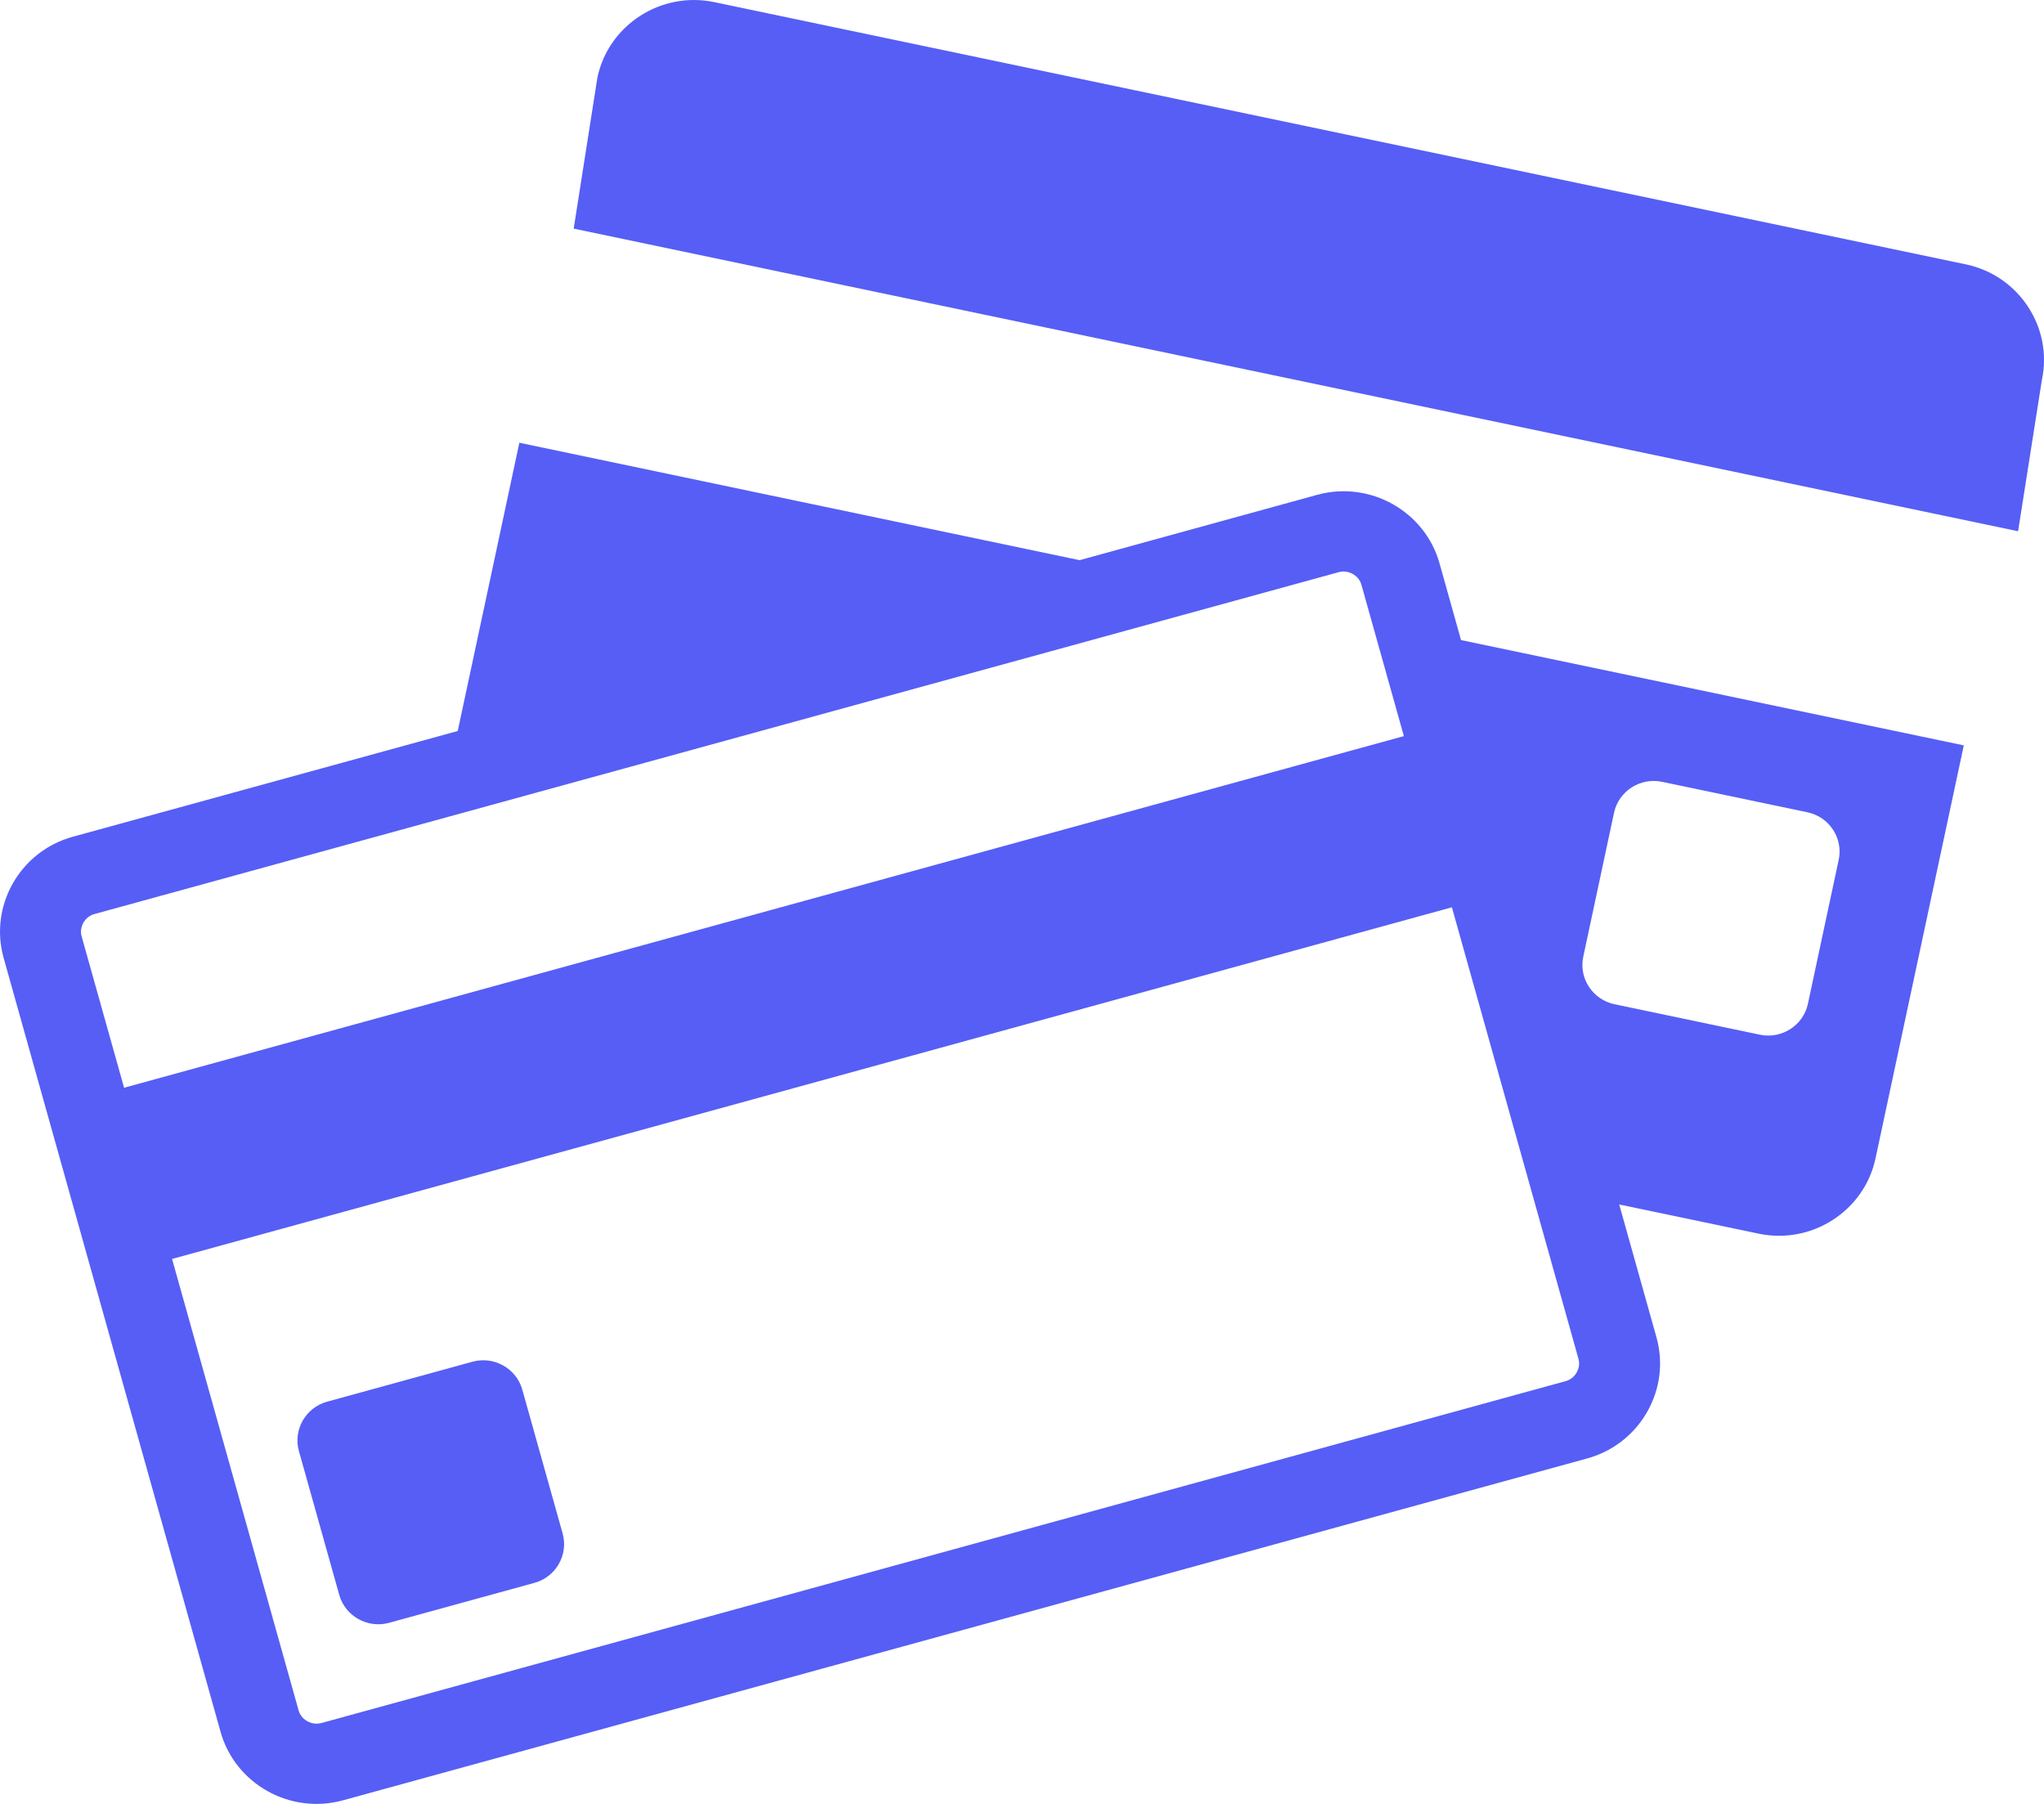
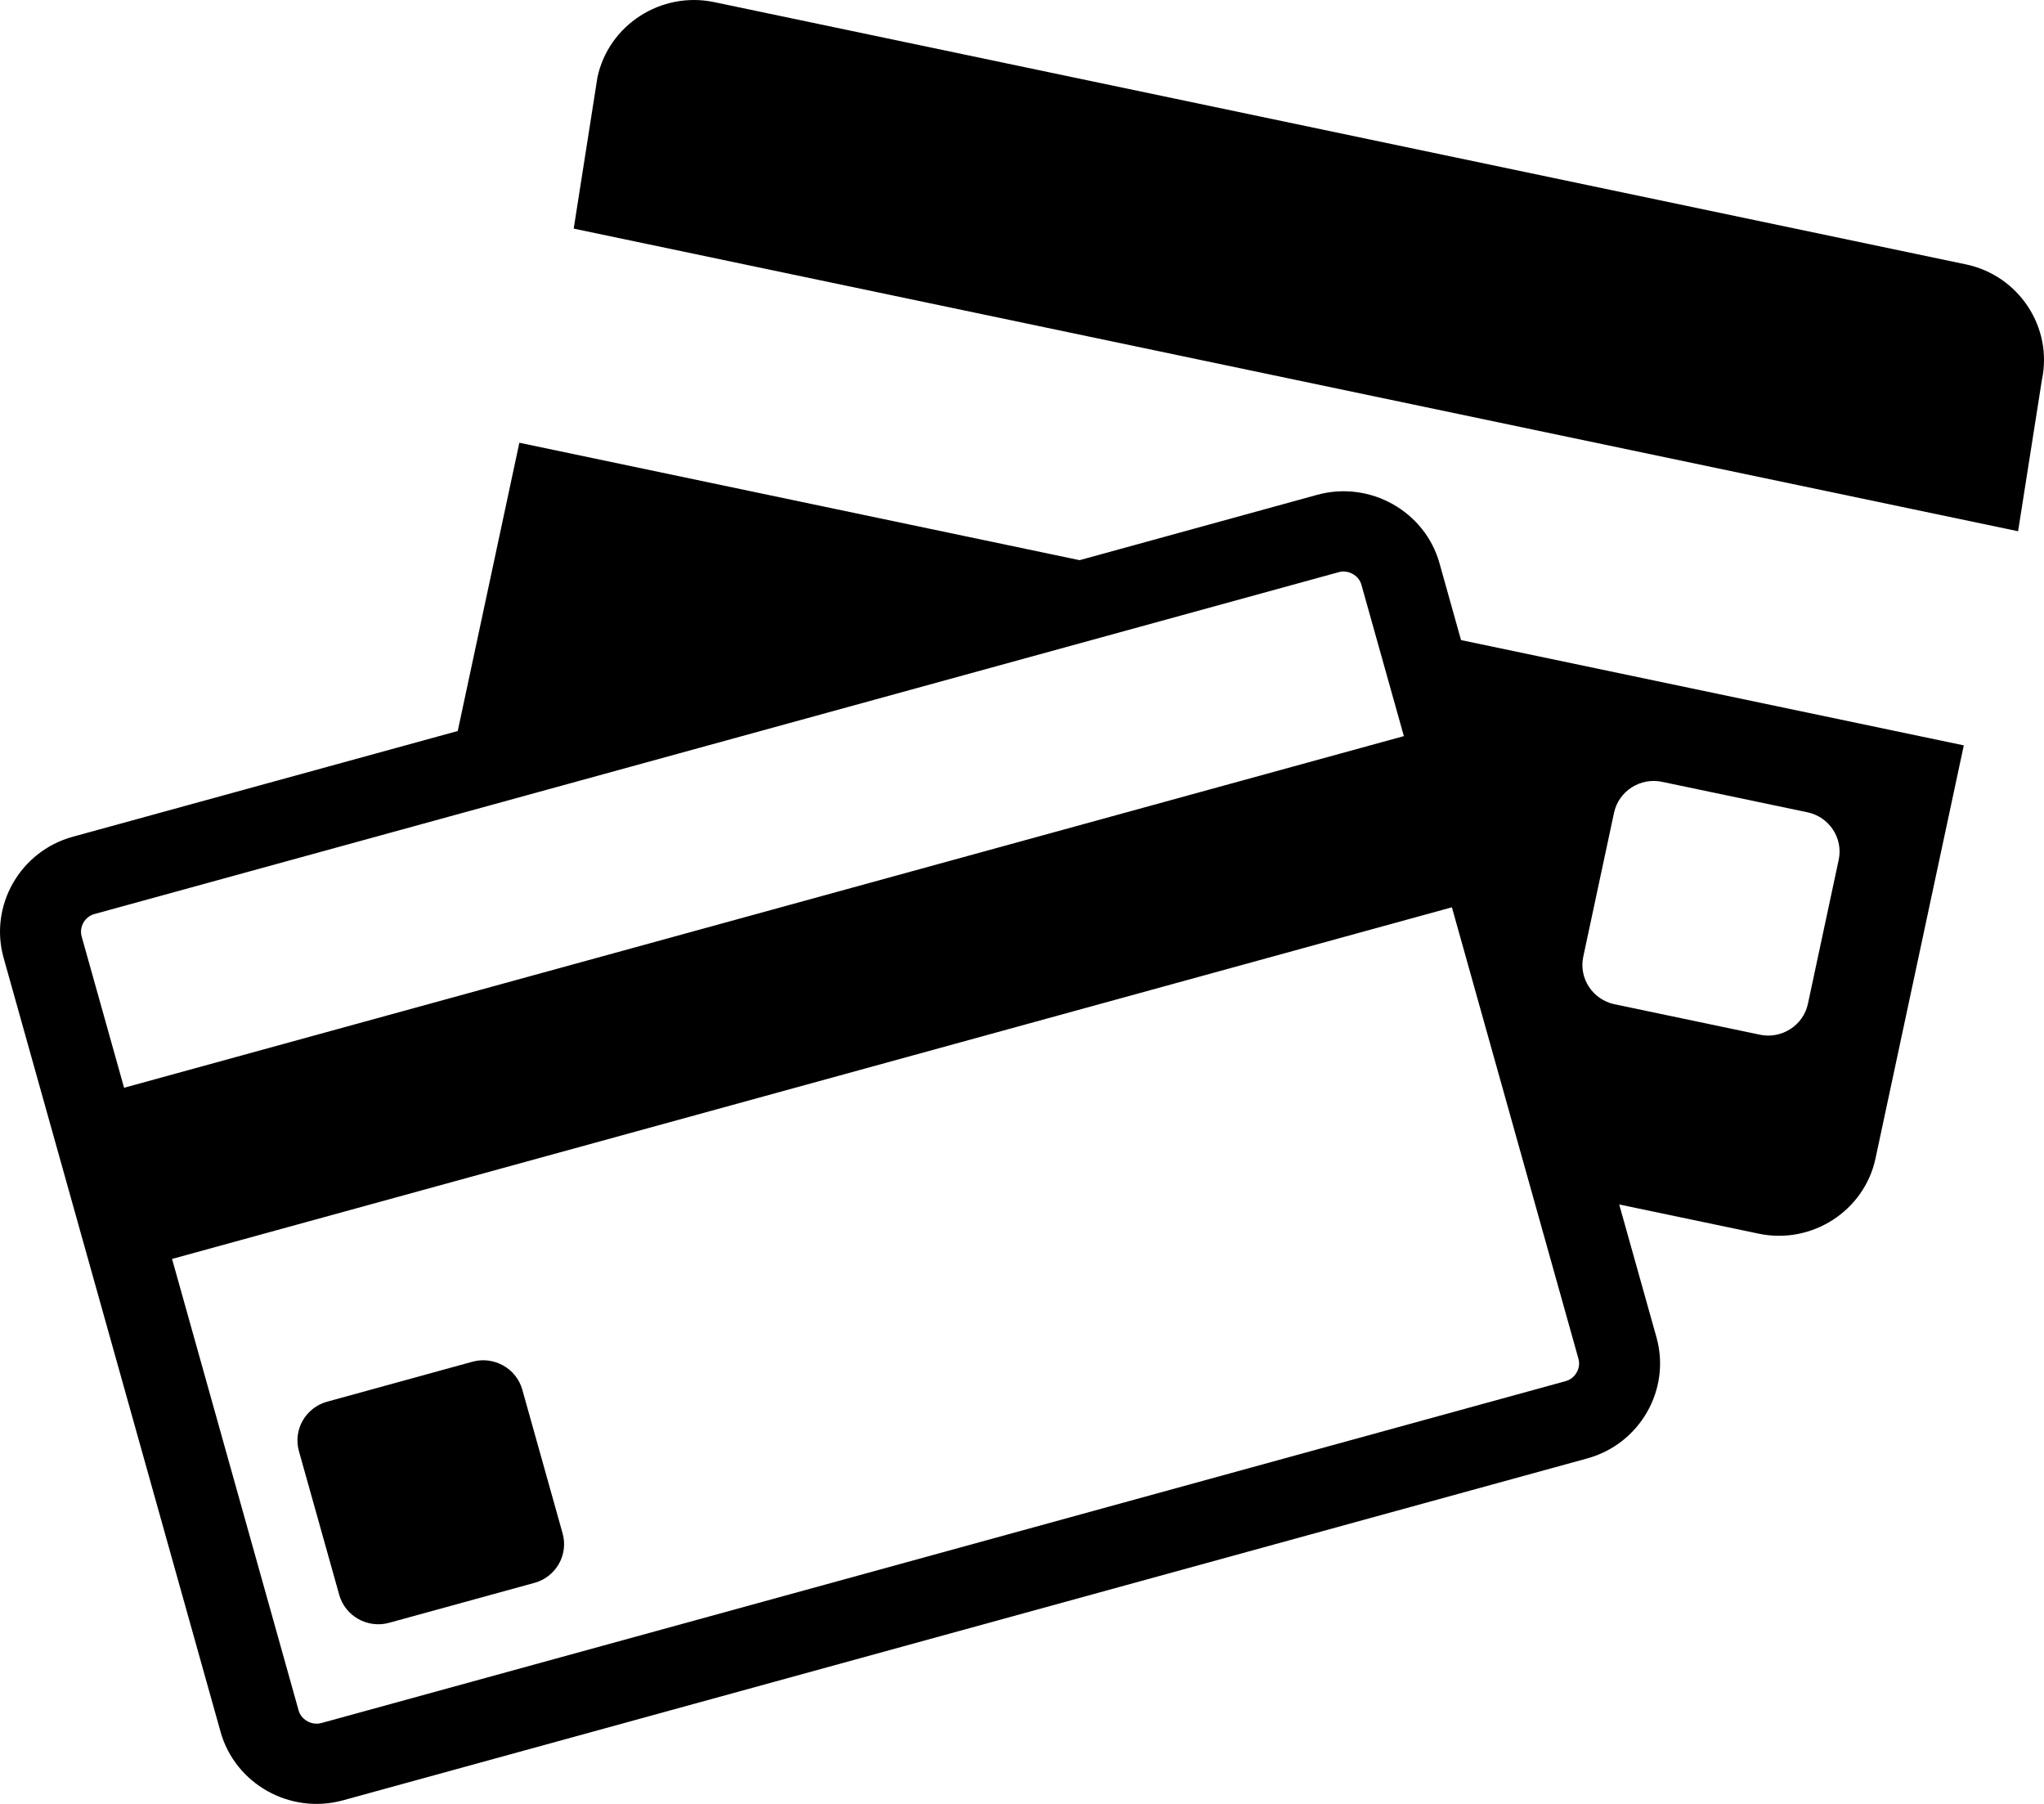
- <svg xmlns="http://www.w3.org/2000/svg" width="34" height="30" viewBox="0 0 34 30" fill="none">
-   <path d="M32.702 4.397L11.879 0.035C10.998 -0.149 10.125 0.413 9.938 1.285L9.543 3.802L33.569 8.835L33.965 6.318C34.151 5.446 33.583 4.582 32.702 4.397Z" fill="#565EF5" />
-   <path d="M23.945 9.368C23.702 8.501 22.787 7.989 21.911 8.229L17.958 9.316L8.639 7.363L7.614 12.157L1.21 13.916C0.335 14.156 -0.183 15.062 0.06 15.929L3.669 28.802C3.912 29.669 4.827 30.181 5.703 29.941L26.404 24.254C27.279 24.013 27.797 23.108 27.554 22.241L26.934 20.031L29.256 20.517C30.137 20.701 31.01 20.139 31.197 19.267L32.666 12.396L24.303 10.645L23.945 9.368ZM26.336 15.911L26.848 13.516C26.925 13.157 27.284 12.926 27.646 13.002L30.066 13.509C30.428 13.585 30.662 13.94 30.585 14.299L30.073 16.694C29.997 17.052 29.637 17.284 29.275 17.208L26.855 16.701C26.493 16.625 26.259 16.269 26.336 15.911ZM1.571 15.201L22.27 9.515C22.297 9.507 22.323 9.504 22.349 9.504C22.466 9.504 22.605 9.58 22.646 9.725L23.352 12.242L2.064 18.09L1.358 15.573C1.314 15.415 1.411 15.244 1.571 15.201ZM26.256 22.597C26.283 22.695 26.255 22.775 26.226 22.826C26.197 22.876 26.142 22.942 26.043 22.969L5.343 28.656C5.317 28.663 5.29 28.666 5.264 28.666C5.147 28.666 5.008 28.59 4.967 28.445L2.862 20.937L24.151 15.089L26.256 22.597Z" fill="#565EF5" />
-   <path d="M8.688 23.111C8.589 22.757 8.216 22.548 7.859 22.646L5.441 23.311C5.084 23.409 4.873 23.778 4.972 24.132L5.643 26.524C5.743 26.878 6.115 27.087 6.473 26.988L8.89 26.324C9.247 26.226 9.458 25.857 9.359 25.503L8.688 23.111Z" fill="#565EF5" />
+ <svg xmlns="http://www.w3.org/2000/svg" width="34" height="30" viewBox="0 0 34 30">
+   <path d="M32.702 4.397L11.879 0.035C10.998 -0.149 10.125 0.413 9.938 1.285L9.543 3.802L33.569 8.835L33.965 6.318C34.151 5.446 33.583 4.582 32.702 4.397Z" />
+   <path d="M23.945 9.368C23.702 8.501 22.787 7.989 21.911 8.229L17.958 9.316L8.639 7.363L7.614 12.157L1.21 13.916C0.335 14.156 -0.183 15.062 0.06 15.929L3.669 28.802C3.912 29.669 4.827 30.181 5.703 29.941L26.404 24.254C27.279 24.013 27.797 23.108 27.554 22.241L26.934 20.031L29.256 20.517C30.137 20.701 31.01 20.139 31.197 19.267L32.666 12.396L24.303 10.645L23.945 9.368ZM26.336 15.911L26.848 13.516C26.925 13.157 27.284 12.926 27.646 13.002L30.066 13.509C30.428 13.585 30.662 13.94 30.585 14.299L30.073 16.694C29.997 17.052 29.637 17.284 29.275 17.208L26.855 16.701C26.493 16.625 26.259 16.269 26.336 15.911ZM1.571 15.201L22.27 9.515C22.297 9.507 22.323 9.504 22.349 9.504C22.466 9.504 22.605 9.58 22.646 9.725L23.352 12.242L2.064 18.09L1.358 15.573C1.314 15.415 1.411 15.244 1.571 15.201ZM26.256 22.597C26.283 22.695 26.255 22.775 26.226 22.826C26.197 22.876 26.142 22.942 26.043 22.969L5.343 28.656C5.317 28.663 5.29 28.666 5.264 28.666C5.147 28.666 5.008 28.59 4.967 28.445L2.862 20.937L24.151 15.089L26.256 22.597Z" />
+   <path d="M8.688 23.111C8.589 22.757 8.216 22.548 7.859 22.646L5.441 23.311C5.084 23.409 4.873 23.778 4.972 24.132L5.643 26.524C5.743 26.878 6.115 27.087 6.473 26.988L8.89 26.324C9.247 26.226 9.458 25.857 9.359 25.503L8.688 23.111Z" />
</svg>
